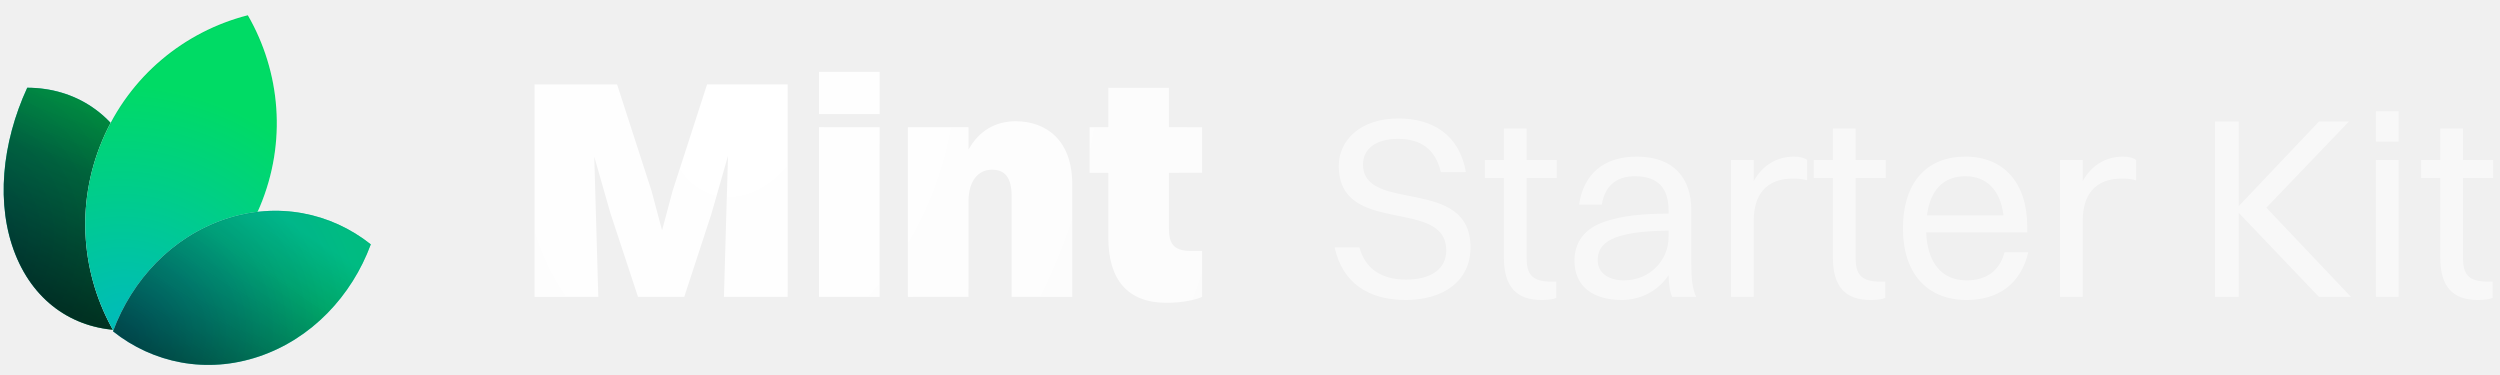
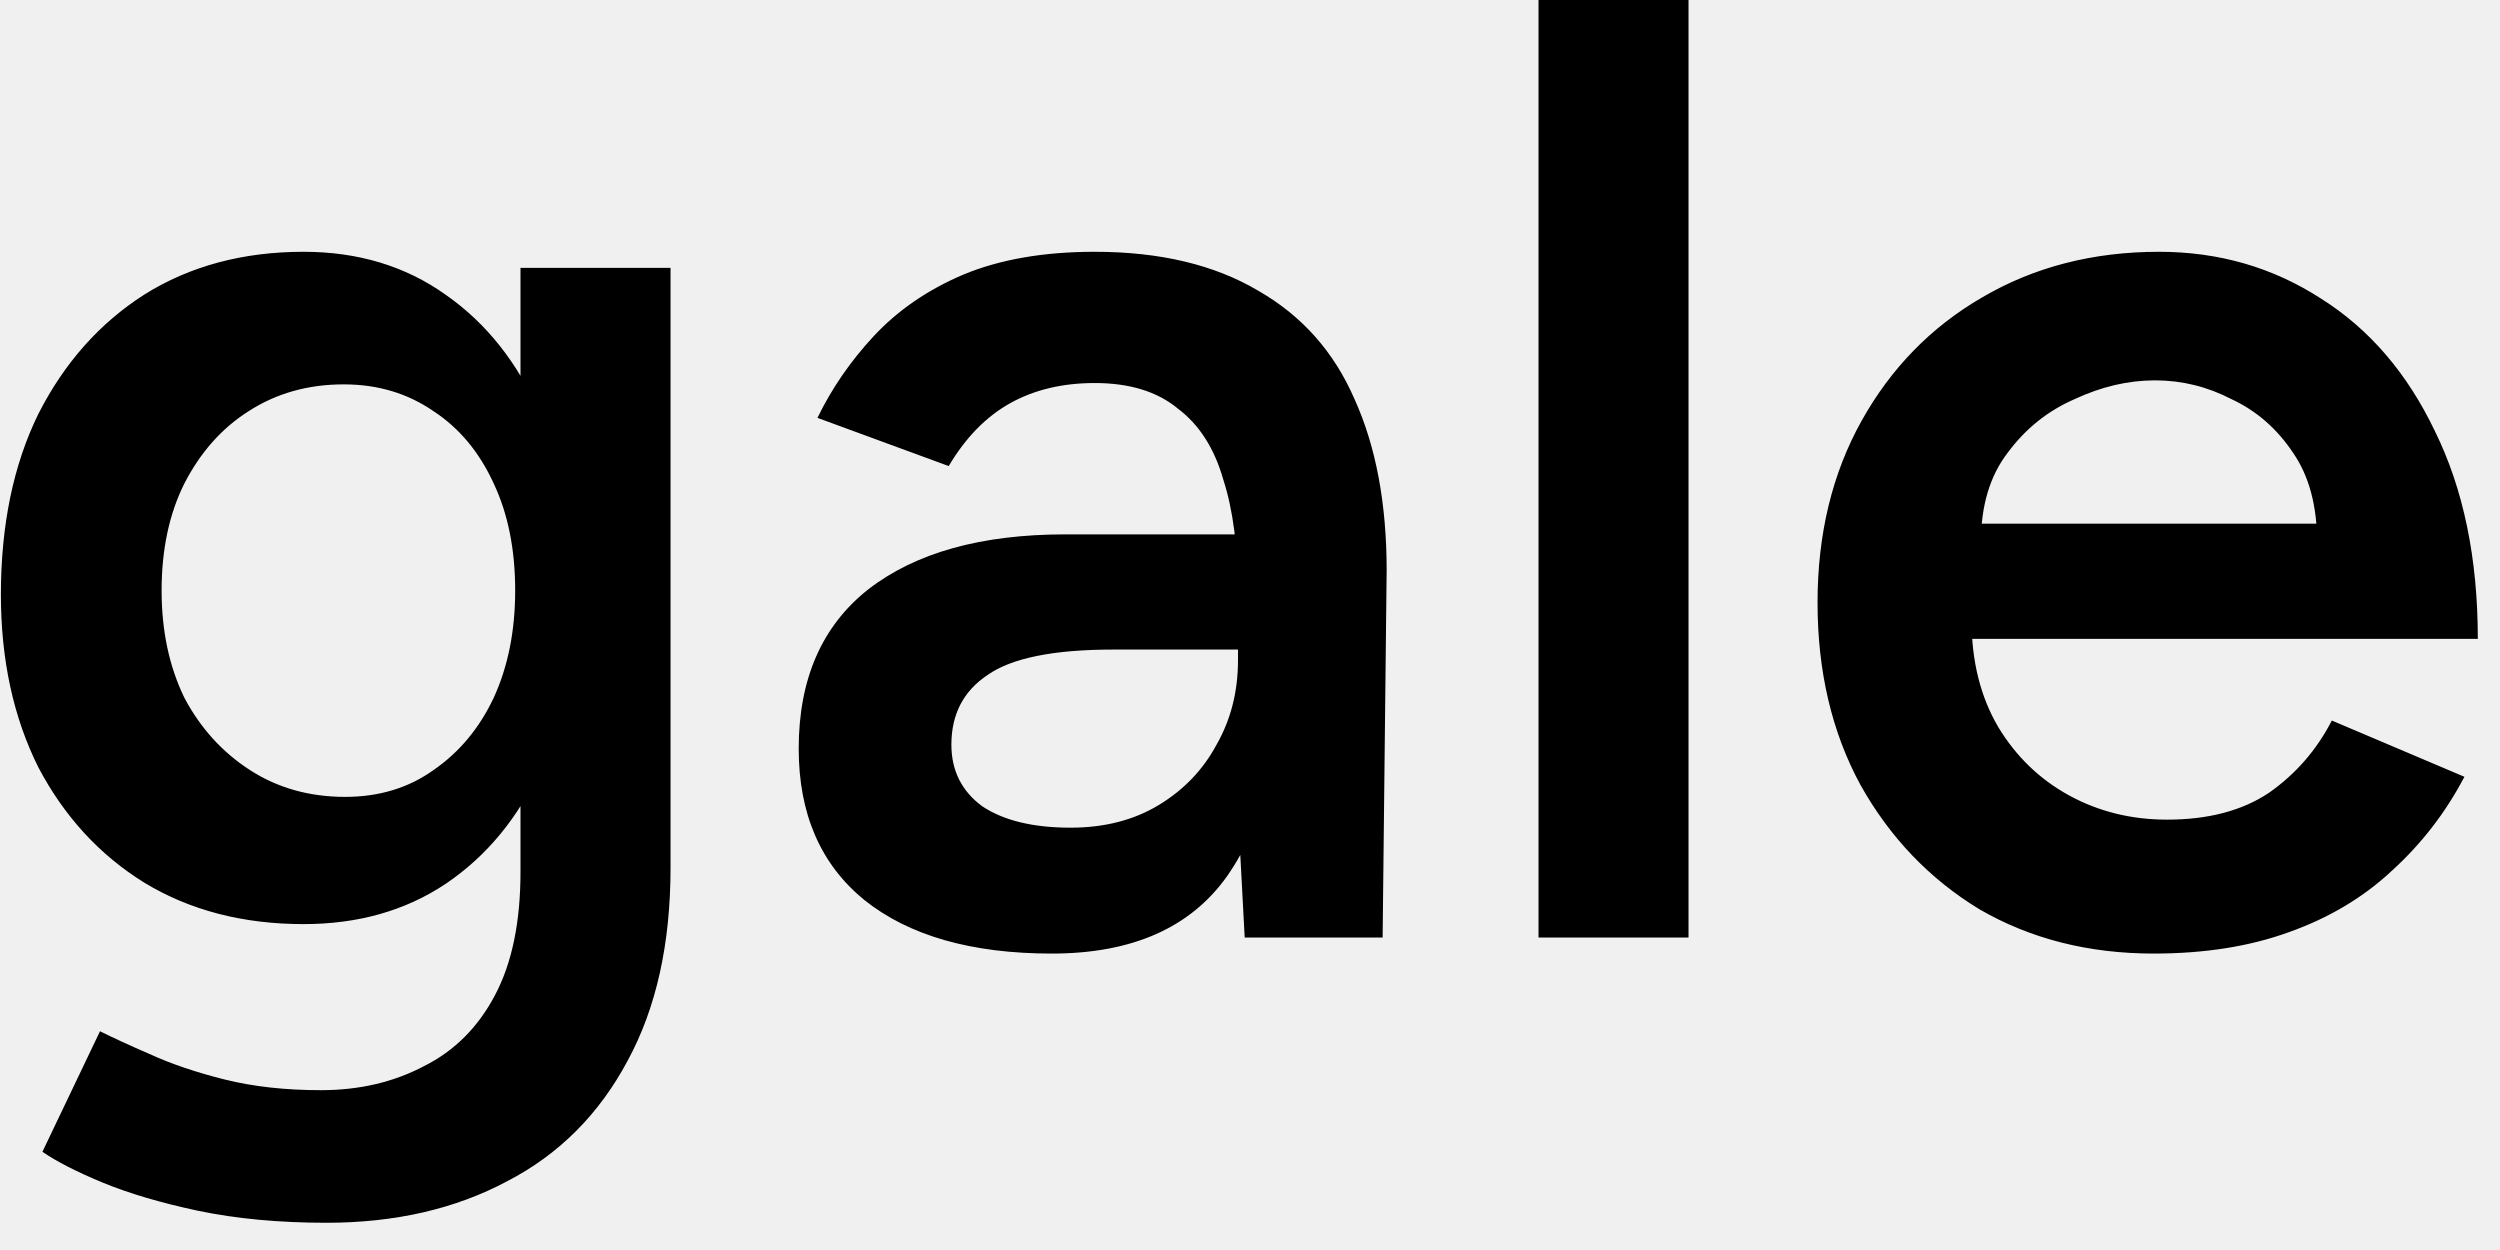
- <svg xmlns="http://www.w3.org/2000/svg" width="160" height="24" viewBox="0 0 160 24" fill="none">
-   <path d="M7.953 21.139C4.896 21.13 2.255 19.458 0.987 16.29C-0.28 13.121 0.109 9.163 1.744 5.615C4.801 5.624 7.442 7.296 8.71 10.465C9.977 13.633 9.588 17.591 7.953 21.139Z" fill="white" />
-   <path d="M7.953 21.139C4.896 21.13 2.255 19.458 0.987 16.29C-0.28 13.121 0.109 9.163 1.744 5.615C4.801 5.624 7.442 7.296 8.71 10.465C9.977 13.633 9.588 17.591 7.953 21.139Z" fill="url(#paint0_radial_115_109)" />
-   <path d="M7.953 21.139C4.896 21.13 2.255 19.458 0.987 16.29C-0.28 13.121 0.109 9.163 1.744 5.615C4.801 5.624 7.442 7.296 8.71 10.465C9.977 13.633 9.588 17.591 7.953 21.139Z" fill="black" fill-opacity="0.5" style="mix-blend-mode:hard-light" />
-   <path d="M7.953 21.139C4.896 21.13 2.255 19.458 0.987 16.29C-0.28 13.121 0.109 9.163 1.744 5.615C4.801 5.624 7.442 7.296 8.71 10.465C9.977 13.633 9.588 17.591 7.953 21.139Z" fill="url(#paint1_linear_115_109)" fill-opacity="0.5" style="mix-blend-mode:hard-light" />
-   <path d="M7.935 21.111C4.897 21.096 2.274 19.431 1.013 16.279C-0.248 13.124 0.136 9.182 1.762 5.643C4.8 5.659 7.423 7.324 8.684 10.476C9.945 13.63 9.561 17.572 7.935 21.111Z" stroke="url(#paint2_linear_115_109)" stroke-opacity="0.05" stroke-width="0.056" />
-   <path d="M7.31 21.257C11.354 20.221 14.884 17.375 16.628 13.236C18.373 9.097 17.945 4.587 15.86 0.976C11.816 2.012 8.287 4.858 6.542 8.998C4.797 13.137 5.225 17.646 7.31 21.257Z" fill="white" />
-   <path d="M7.31 21.257C11.354 20.221 14.884 17.375 16.628 13.236C18.373 9.097 17.945 4.587 15.86 0.976C11.816 2.012 8.287 4.858 6.542 8.998C4.797 13.137 5.225 17.646 7.31 21.257Z" fill="url(#paint3_radial_115_109)" />
-   <path d="M16.602 13.225C14.864 17.349 11.351 20.187 7.324 21.225C5.253 17.624 4.829 13.132 6.568 9.009C8.306 4.885 11.819 2.047 15.846 1.009C17.918 4.61 18.341 9.101 16.602 13.225Z" stroke="url(#paint4_linear_115_109)" stroke-opacity="0.05" stroke-width="0.056" />
-   <path d="M7.234 21.207C9.789 23.237 13.21 23.951 16.577 22.814C19.944 21.677 22.506 18.945 23.73 15.638C21.175 13.608 17.754 12.894 14.387 14.031C11.02 15.168 8.458 17.901 7.234 21.207Z" fill="white" />
-   <path d="M7.234 21.207C9.789 23.237 13.21 23.951 16.577 22.814C19.944 21.677 22.506 18.945 23.73 15.638C21.175 13.608 17.754 12.894 14.387 14.031C11.02 15.168 8.458 17.901 7.234 21.207Z" fill="url(#paint5_radial_115_109)" />
-   <path d="M7.234 21.207C9.789 23.237 13.21 23.951 16.577 22.814C19.944 21.677 22.506 18.945 23.73 15.638C21.175 13.608 17.754 12.894 14.387 14.031C11.02 15.168 8.458 17.901 7.234 21.207Z" fill="black" fill-opacity="0.2" style="mix-blend-mode:hard-light" />
-   <path d="M7.234 21.207C9.789 23.237 13.21 23.951 16.577 22.814C19.944 21.677 22.506 18.945 23.73 15.638C21.175 13.608 17.754 12.894 14.387 14.031C11.02 15.168 8.458 17.901 7.234 21.207Z" fill="url(#paint6_linear_115_109)" fill-opacity="0.5" style="mix-blend-mode:hard-light" />
-   <path d="M16.568 22.787C13.218 23.918 9.814 23.212 7.267 21.198C8.492 17.907 11.044 15.189 14.396 14.058C17.747 12.927 21.15 13.633 23.697 15.648C22.472 18.938 19.92 21.656 16.568 22.787Z" stroke="url(#paint7_linear_115_109)" stroke-opacity="0.05" stroke-width="0.056" />
-   <path d="M34.212 19V5.4H39.492L41.692 12.2L42.372 14.74L43.052 12.2L45.252 5.4H50.412V19H46.332L46.592 9.98L45.532 13.68L43.792 19H40.832L39.052 13.6L38.032 10.02L38.292 19H34.212ZM52.416 7.3V4.6H56.295V7.3H52.416ZM52.416 19V8.14H56.295V19H52.416ZM58.104 19V8.14H61.984V9.58C62.664 8.34 63.744 7.76 65.004 7.76C66.964 7.76 68.624 8.98 68.624 11.78V19H64.744V12.56C64.744 11.34 64.304 10.86 63.484 10.86C62.604 10.86 61.984 11.58 61.984 12.88V19H58.104ZM70.933 15.22V11.06H69.733V8.14H70.933V5.62H74.813V8.14H76.933V11.06H74.813V14.6C74.813 15.5 75.033 16.06 76.213 16.06H76.933V19C76.493 19.2 75.673 19.38 74.653 19.38C72.153 19.38 70.933 17.88 70.933 15.22Z" fill="url(#paint8_radial_115_109)" />
-   <path d="M87.232 10.519C87.232 13.687 94.112 11.229 94.112 15.832C94.112 17.994 92.364 19.198 89.971 19.198C87.562 19.198 85.912 18.093 85.417 15.832H87.001C87.364 17.169 88.371 17.895 89.987 17.895C91.671 17.895 92.561 17.152 92.561 16.03C92.561 12.598 85.681 15.155 85.681 10.618C85.681 9.001 87.034 7.582 89.509 7.582C91.671 7.582 93.403 8.621 93.816 11.014H92.215C91.868 9.529 90.912 8.886 89.476 8.886C88.057 8.886 87.232 9.529 87.232 10.519ZM96.25 16.476V11.393H95.029V10.239H96.25V8.226H97.702V10.239H99.632V11.393H97.702V16.476C97.702 17.532 98.015 18.026 99.302 18.026H99.599V19.066C99.434 19.148 99.071 19.198 98.659 19.198C97.025 19.198 96.25 18.323 96.25 16.476ZM102.516 13.093H101.064C101.345 11.162 102.615 10.024 104.76 10.024C107.103 10.024 108.242 11.393 108.242 13.44V16.888C108.242 17.895 108.324 18.521 108.555 19H107.021C106.856 18.654 106.806 18.142 106.79 17.614C106.047 18.72 104.859 19.198 103.803 19.198C101.988 19.198 100.767 18.357 100.767 16.69C100.767 15.486 101.427 14.611 102.714 14.182C103.902 13.786 105.107 13.687 106.79 13.671V13.473C106.79 12.053 106.13 11.278 104.628 11.278C103.374 11.278 102.698 11.971 102.516 13.093ZM102.252 16.657C102.252 17.465 102.929 17.944 103.952 17.944C105.569 17.944 106.79 16.674 106.79 15.172V14.759C103.061 14.793 102.252 15.585 102.252 16.657ZM110.787 19V10.239H112.239V11.591C112.833 10.519 113.774 10.024 114.83 10.024C115.176 10.024 115.49 10.107 115.655 10.239V11.542C115.407 11.46 115.094 11.427 114.747 11.427C112.998 11.427 112.239 12.515 112.239 14.1V19H110.787ZM117.305 16.476V11.393H116.084V10.239H117.305V8.226H118.757V10.239H120.688V11.393H118.757V16.476C118.757 17.532 119.071 18.026 120.358 18.026H120.655V19.066C120.49 19.148 120.127 19.198 119.714 19.198C118.081 19.198 117.305 18.323 117.305 16.476ZM129.809 16.145C129.33 18.192 127.862 19.198 125.865 19.198C123.324 19.198 121.79 17.482 121.79 14.627C121.79 11.658 123.324 10.024 125.783 10.024C128.258 10.024 129.743 11.723 129.743 14.512V14.875H123.275C123.357 16.838 124.281 17.944 125.865 17.944C127.103 17.944 127.977 17.35 128.291 16.145H129.809ZM125.783 11.278C124.38 11.278 123.539 12.152 123.324 13.786H128.225C128.027 12.169 127.152 11.278 125.783 11.278ZM131.843 19V10.239H133.295V11.591C133.889 10.519 134.829 10.024 135.885 10.024C136.232 10.024 136.545 10.107 136.71 10.239V11.542C136.463 11.46 136.149 11.427 135.803 11.427C134.054 11.427 133.295 12.515 133.295 14.1V19H131.843ZM141.763 19V7.78H143.281V13.192L148.413 7.78H150.327L145.047 13.291L150.459 19H148.413L143.281 13.621V19H141.763ZM152.06 9.067V7.12H153.512V9.067H152.06ZM152.06 19V10.239H153.512V19H152.06ZM156.178 16.476V11.393H154.957V10.239H156.178V8.226H157.63V10.239H159.56V11.393H157.63V16.476C157.63 17.532 157.943 18.026 159.23 18.026H159.527V19.066C159.362 19.148 158.999 19.198 158.587 19.198C156.953 19.198 156.178 18.323 156.178 16.476Z" fill="white" fill-opacity="0.55" />
+ <svg xmlns="http://www.w3.org/2000/svg" width="56" height="28" viewBox="0 0 56 28" fill="none">
+   <g clip-path="url(#clip0_9045_40594)">
+     <path d="M7.31 27.39C6.25 27.39 5.29 27.3 4.43 27.12C3.59 26.94 2.88 26.73 2.3 26.49C1.72 26.25 1.27 26.02 0.95 25.8L2.24 23.1C2.52 23.24 2.89 23.41 3.35 23.61C3.83 23.83 4.39 24.02 5.03 24.18C5.67 24.34 6.39 24.42 7.19 24.42C8.05 24.42 8.82 24.24 9.5 23.88C10.18 23.54 10.71 23.01 11.089 22.29C11.47 21.57 11.659 20.65 11.659 19.53V6H15.02V19.44C15.02 21.14 14.7 22.58 14.059 23.76C13.419 24.96 12.52 25.86 11.36 26.46C10.2 27.08 8.85 27.39 7.31 27.39ZM6.8 20.7C5.44 20.7 4.25 20.39 3.23 19.77C2.23 19.15 1.44 18.29 0.86 17.19C0.3 16.07 0.02 14.78 0.02 13.32C0.02 11.76 0.3 10.41 0.86 9.27C1.44 8.13 2.23 7.24 3.23 6.6C4.25 5.96 5.44 5.64 6.8 5.64C8.02 5.64 9.08 5.96 9.98 6.6C10.899 7.24 11.61 8.14 12.11 9.3C12.61 10.44 12.86 11.79 12.86 13.35C12.86 14.83 12.61 16.12 12.11 17.22C11.61 18.32 10.899 19.18 9.98 19.8C9.08 20.4 8.02 20.7 6.8 20.7ZM7.73 17.85C8.49 17.85 9.15 17.65 9.71 17.25C10.29 16.85 10.739 16.31 11.059 15.63C11.38 14.93 11.54 14.13 11.54 13.23C11.54 12.31 11.38 11.51 11.059 10.83C10.739 10.13 10.29 9.59 9.71 9.21C9.13 8.81 8.46 8.61 7.7 8.61C6.9 8.61 6.19 8.81 5.57 9.21C4.97 9.59 4.49 10.13 4.13 10.83C3.79 11.51 3.62 12.31 3.62 13.23C3.62 14.13 3.79 14.93 4.13 15.63C4.49 16.31 4.98 16.85 5.6 17.25C6.22 17.65 6.93 17.85 7.73 17.85ZM27.881 21L27.731 18.18V13.29C27.731 12.27 27.621 11.42 27.401 10.74C27.201 10.04 26.861 9.51 26.381 9.15C25.921 8.77 25.301 8.58 24.521 8.58C23.801 8.58 23.171 8.73 22.631 9.03C22.091 9.33 21.631 9.8 21.251 10.44L18.311 9.36C18.631 8.7 19.051 8.09 19.571 7.53C20.111 6.95 20.781 6.49 21.581 6.15C22.401 5.81 23.381 5.64 24.521 5.64C25.981 5.64 27.201 5.93 28.181 6.51C29.161 7.07 29.881 7.88 30.341 8.94C30.821 10 31.061 11.28 31.061 12.78L30.971 21H27.881ZM23.561 21.36C21.761 21.36 20.361 20.96 19.361 20.16C18.381 19.36 17.891 18.23 17.891 16.77C17.891 15.21 18.411 14.02 19.451 13.2C20.511 12.38 21.981 11.97 23.861 11.97H27.881V14.55H24.941C23.601 14.55 22.661 14.74 22.121 15.12C21.581 15.48 21.311 16 21.311 16.68C21.311 17.26 21.541 17.72 22.001 18.06C22.481 18.38 23.141 18.54 23.981 18.54C24.741 18.54 25.401 18.37 25.961 18.03C26.521 17.69 26.951 17.24 27.251 16.68C27.571 16.12 27.731 15.49 27.731 14.79H28.721C28.721 16.83 28.311 18.44 27.491 19.62C26.671 20.78 25.361 21.36 23.561 21.36ZM34.463 21V0H37.823V21H34.463ZM48.243 21.36C46.783 21.36 45.483 21.03 44.343 20.37C43.223 19.69 42.333 18.76 41.673 17.58C41.033 16.4 40.713 15.04 40.713 13.5C40.713 11.96 41.043 10.6 41.703 9.42C42.363 8.24 43.263 7.32 44.403 6.66C45.563 5.98 46.883 5.64 48.363 5.64C49.703 5.64 50.913 5.99 51.993 6.69C53.073 7.37 53.923 8.36 54.543 9.66C55.183 10.96 55.503 12.51 55.503 14.31H43.713L44.163 13.89C44.163 14.81 44.363 15.61 44.763 16.29C45.163 16.95 45.693 17.46 46.353 17.82C47.013 18.18 47.743 18.36 48.543 18.36C49.463 18.36 50.223 18.16 50.823 17.76C51.423 17.34 51.893 16.8 52.233 16.14L55.203 17.4C54.783 18.2 54.243 18.9 53.583 19.5C52.943 20.1 52.173 20.56 51.273 20.88C50.393 21.2 49.383 21.36 48.243 21.36ZM44.373 12.15L43.893 11.73H52.353L51.903 12.15C51.903 11.33 51.723 10.66 51.363 10.14C51.003 9.6 50.543 9.2 49.983 8.94C49.443 8.66 48.873 8.52 48.273 8.52C47.673 8.52 47.073 8.66 46.473 8.94C45.873 9.2 45.373 9.6 44.973 10.14C44.573 10.66 44.373 11.33 44.373 12.15Z" fill="black" />
+   </g>
  <defs>
-     <radialGradient id="paint0_radial_115_109" cx="0" cy="0" r="1" gradientUnits="userSpaceOnUse" gradientTransform="translate(-3.00503 15.023) rotate(-10.029) scale(17.9572 17.784)">
-       <stop stop-color="#00B0BB" />
-       <stop offset="1" stop-color="#00DB65" />
-     </radialGradient>
-     <linearGradient id="paint1_linear_115_109" x1="7.39" y1="4.813" x2="1.63" y2="18.689" gradientUnits="userSpaceOnUse">
-       <stop stop-color="#18E299" />
-       <stop offset="1" />
-     </linearGradient>
-     <linearGradient id="paint2_linear_115_109" x1="7.948" y1="8.016" x2="1.761" y2="18.746" gradientUnits="userSpaceOnUse">
-       <stop />
-       <stop offset="1" stop-opacity="0" />
-     </linearGradient>
-     <radialGradient id="paint3_radial_115_109" cx="0" cy="0" r="1" gradientUnits="userSpaceOnUse" gradientTransform="translate(8.11404 20.8822) rotate(-75.7542) scale(21.6246 23.7772)">
-       <stop stop-color="#00BBBB" />
-       <stop offset="0.713" stop-color="#00DB65" />
-     </radialGradient>
-     <linearGradient id="paint4_linear_115_109" x1="7.602" y1="5.871" x2="15.556" y2="16.372" gradientUnits="userSpaceOnUse">
-       <stop />
-       <stop offset="1" stop-opacity="0" />
-     </linearGradient>
-     <radialGradient id="paint5_radial_115_109" cx="0" cy="0" r="1" gradientUnits="userSpaceOnUse" gradientTransform="translate(7.84537 21.5181) rotate(-20.3525) scale(18.5603 17.32)">
-       <stop stop-color="#00B0BB" />
-       <stop offset="1" stop-color="#00DB65" />
-     </radialGradient>
-     <linearGradient id="paint6_linear_115_109" x1="16.808" y1="13.007" x2="10.041" y2="22.994" gradientUnits="userSpaceOnUse">
-       <stop stop-color="#00B1BC" />
-       <stop offset="1" />
-     </linearGradient>
-     <linearGradient id="paint7_linear_115_109" x1="16.808" y1="13.007" x2="14.169" y2="23.841" gradientUnits="userSpaceOnUse">
-       <stop />
-       <stop offset="1" stop-opacity="0" />
-     </linearGradient>
-     <radialGradient id="paint8_radial_115_109" cx="0" cy="0" r="1" gradientUnits="userSpaceOnUse" gradientTransform="translate(47.2781 7) rotate(19.0047) scale(67.5582 85.7506)">
-       <stop stop-color="white" />
-       <stop offset="1" stop-color="white" stop-opacity="0.5" />
-     </radialGradient>
+     <clipPath id="clip0_9045_40594">
+       <rect width="56" height="28" fill="white" />
+     </clipPath>
  </defs>
</svg>
